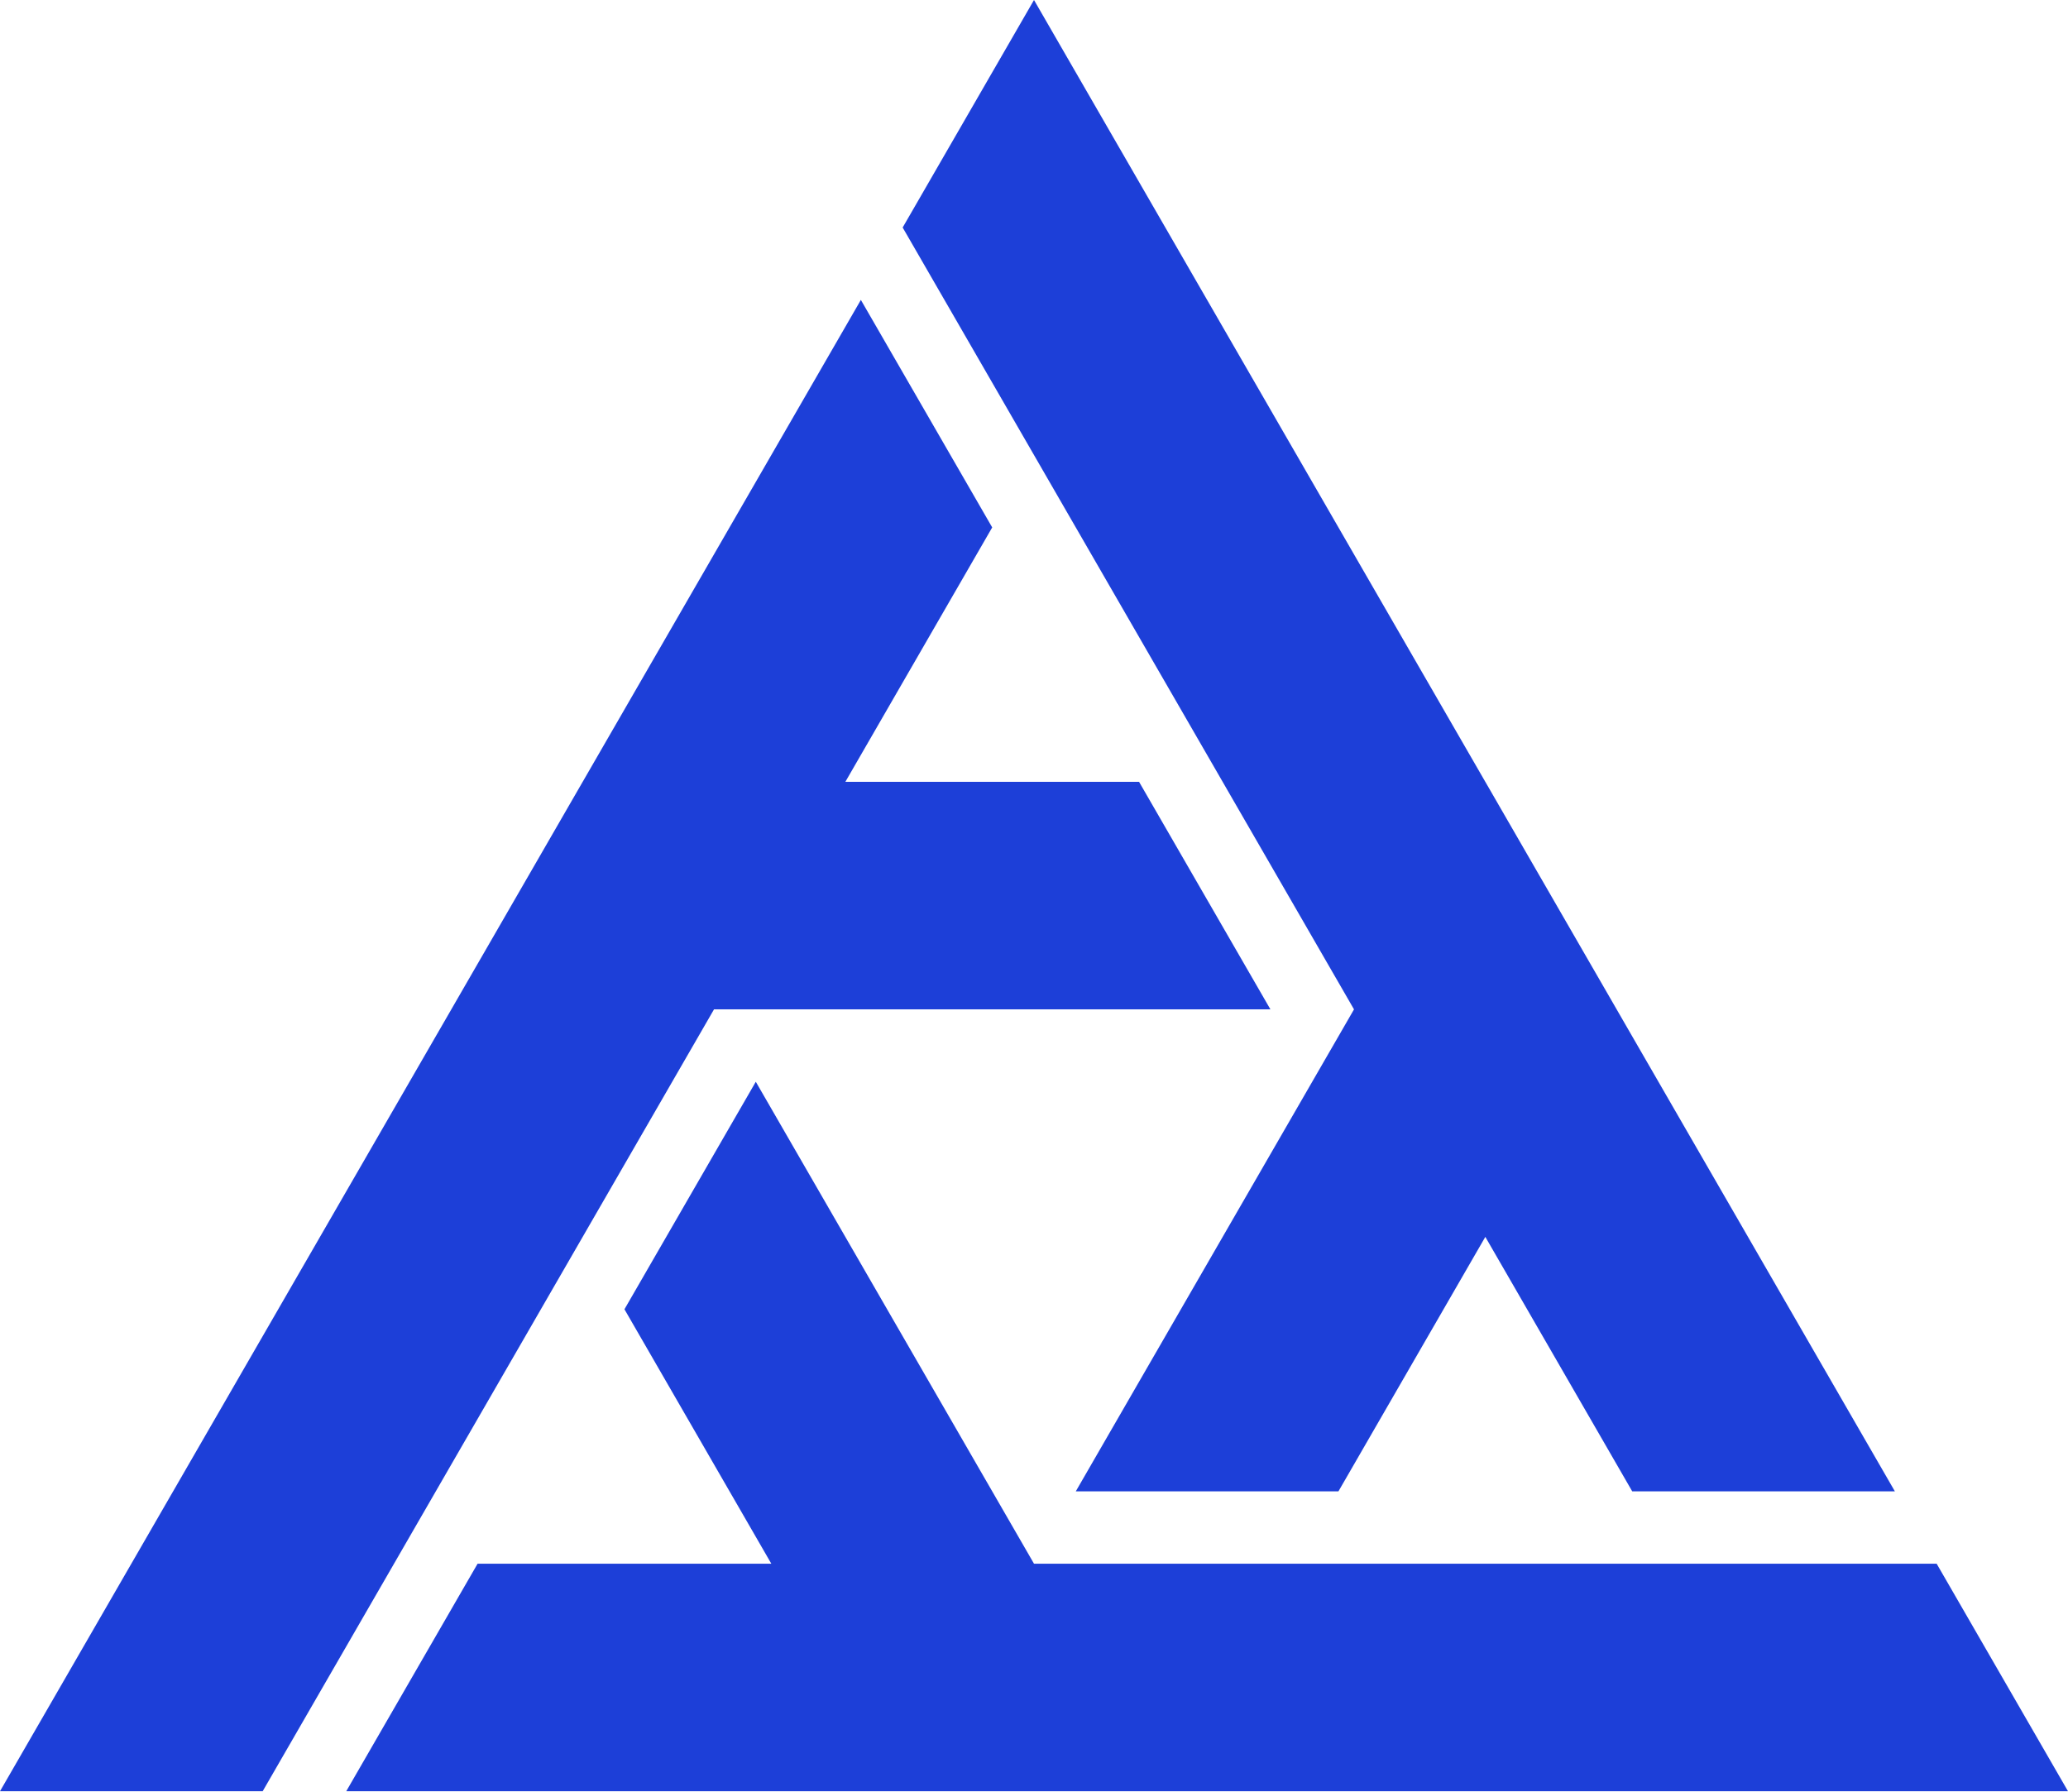
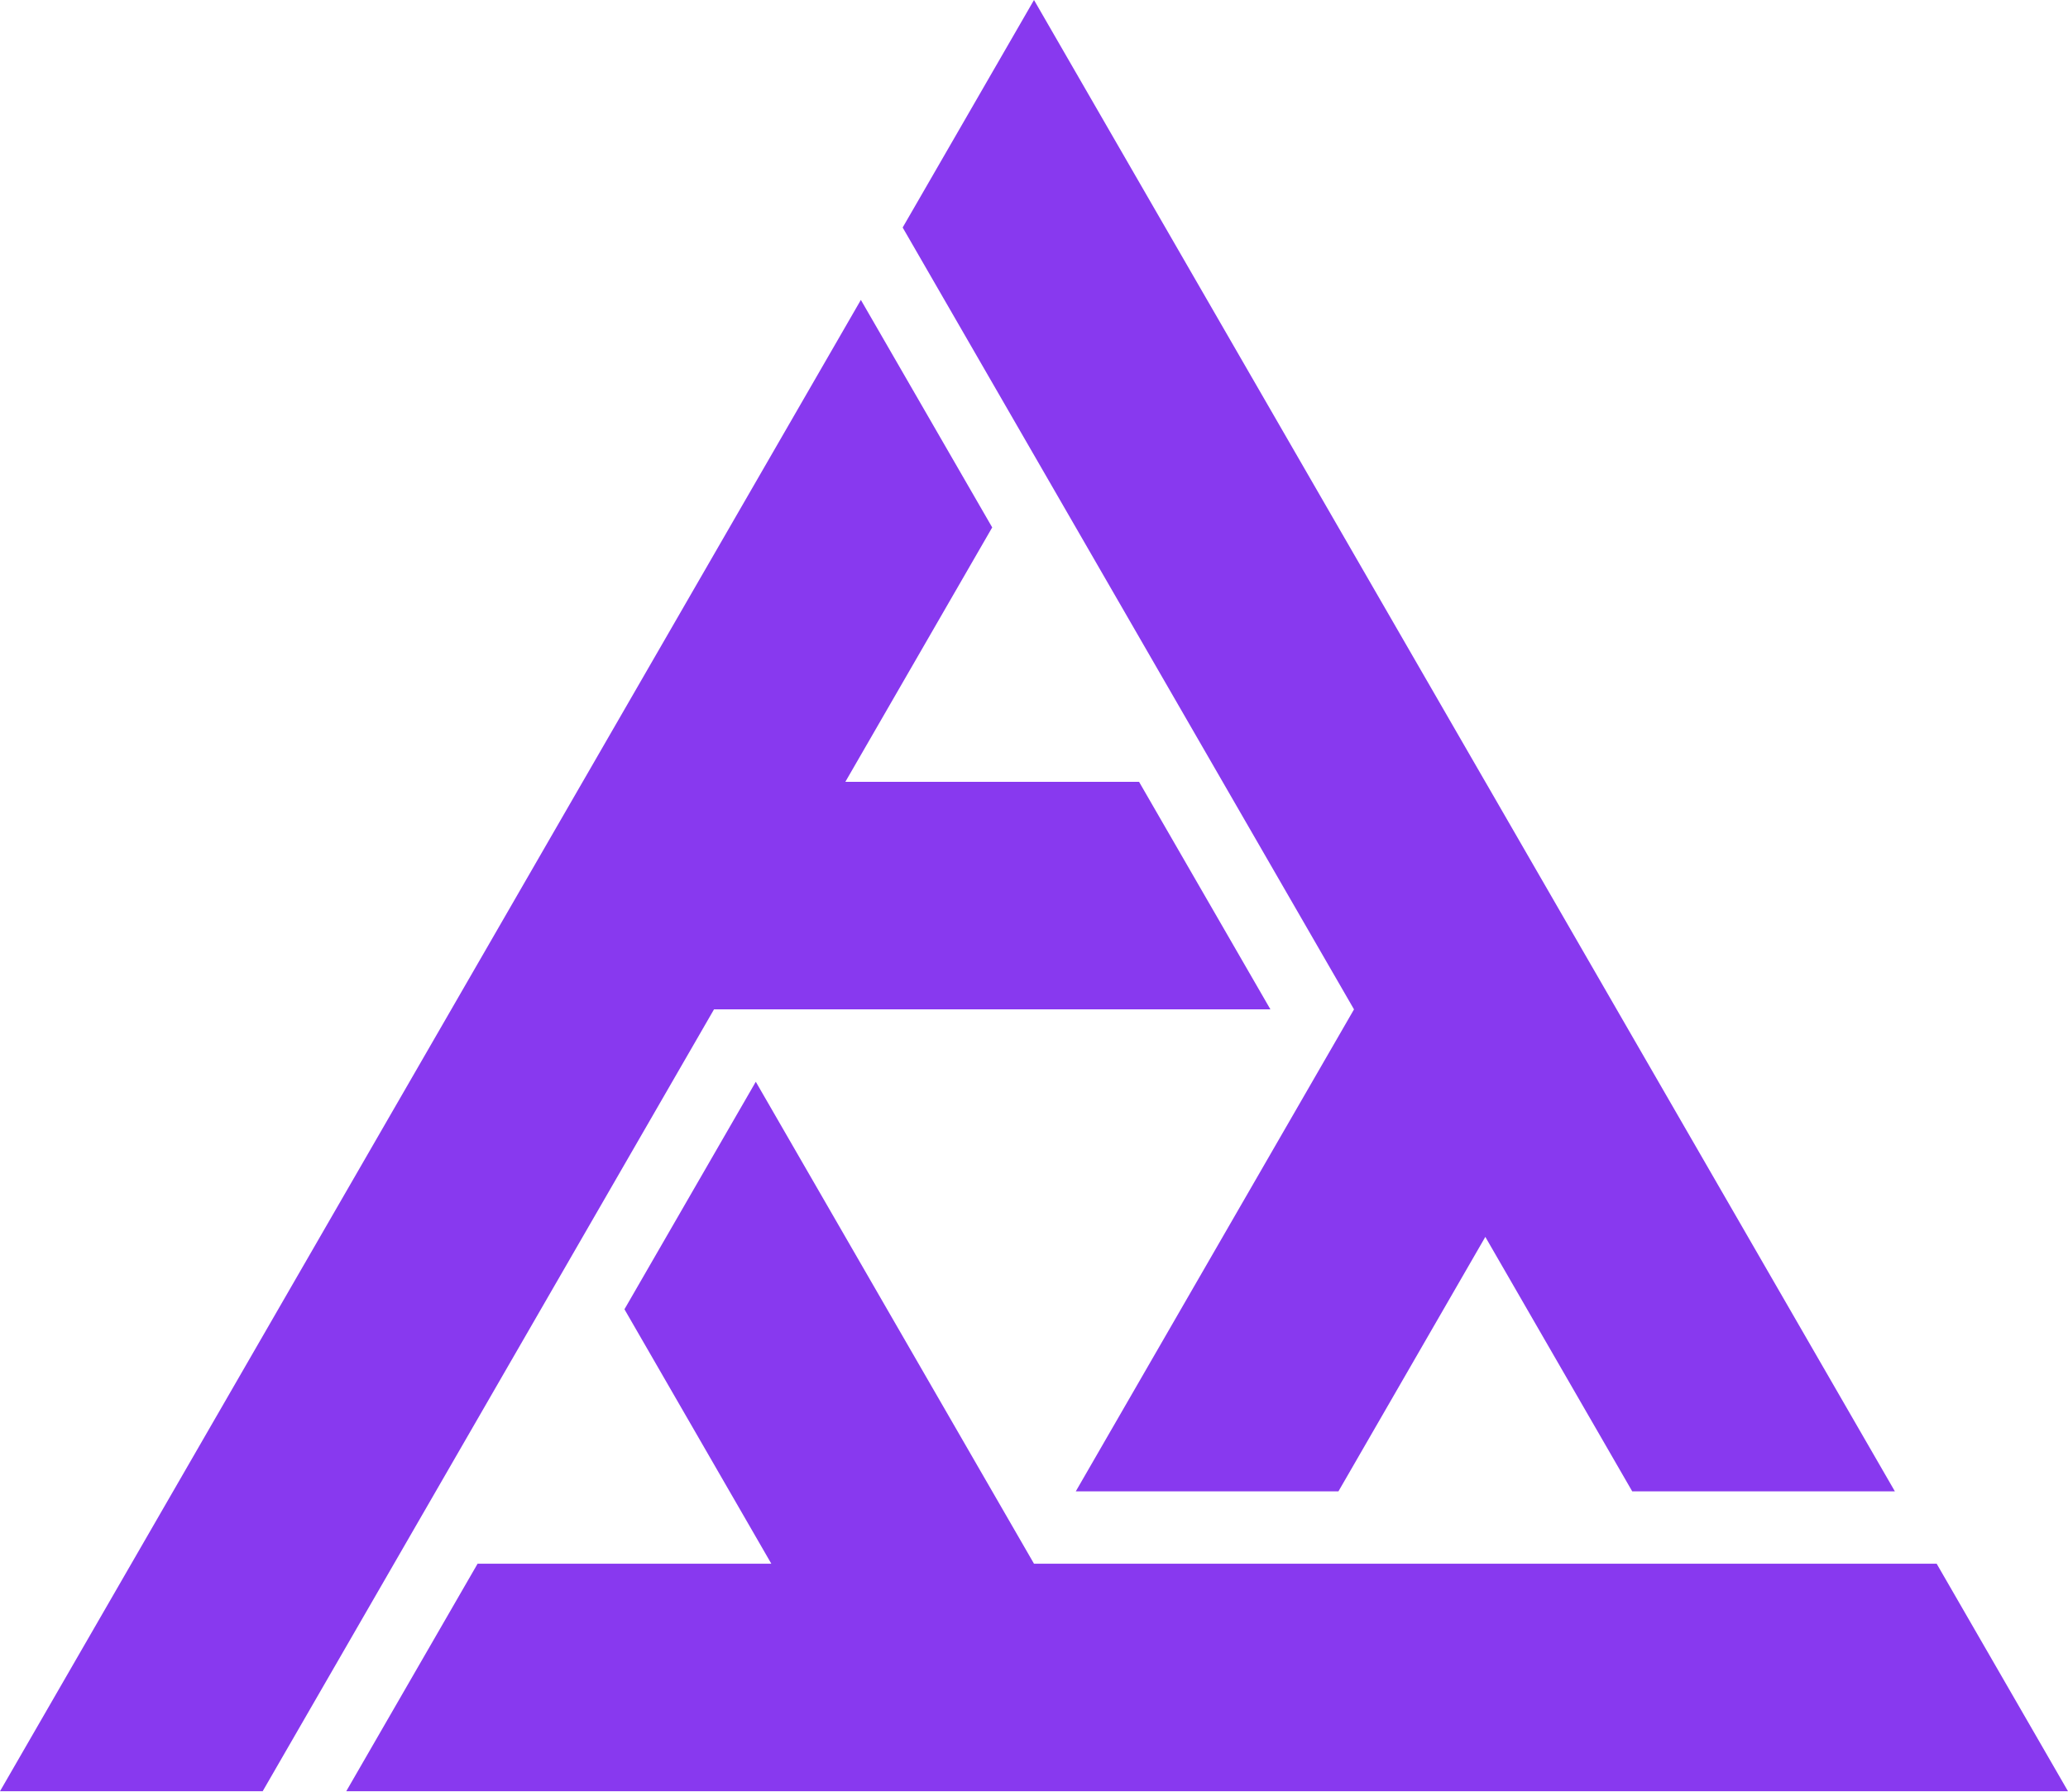
<svg xmlns="http://www.w3.org/2000/svg" viewBox="0 0 100 86.603" width="100" height="86.603">
-   <path fill="#1d3fd8" fill-rule="nonzero" d="M50 0L91.628 72.103L78.927 72.103L43.649 11ZM78.175 48.801L64.722 72.103L52.021 72.103L52.021 72.103L71.825 37.801ZM100 86.603L16.743 86.603L23.094 75.603L93.649 75.603ZM43.649 86.603L30.196 63.301L36.547 52.301L56.351 86.603ZM0 86.603L41.628 14.5L47.979 25.5L12.702 86.603ZM28.175 37.801L55.081 37.801L61.432 48.801L21.825 48.801Z" />
+   <path fill="#8839ef" fill-rule="nonzero" d="M50 0L91.628 72.103L78.927 72.103L43.649 11ZM78.175 48.801L64.722 72.103L52.021 72.103L52.021 72.103L71.825 37.801ZM100 86.603L16.743 86.603L23.094 75.603L93.649 75.603ZM43.649 86.603L30.196 63.301L36.547 52.301L56.351 86.603ZM0 86.603L41.628 14.5L47.979 25.5L12.702 86.603ZM28.175 37.801L55.081 37.801L61.432 48.801L21.825 48.801Z" />
</svg>
